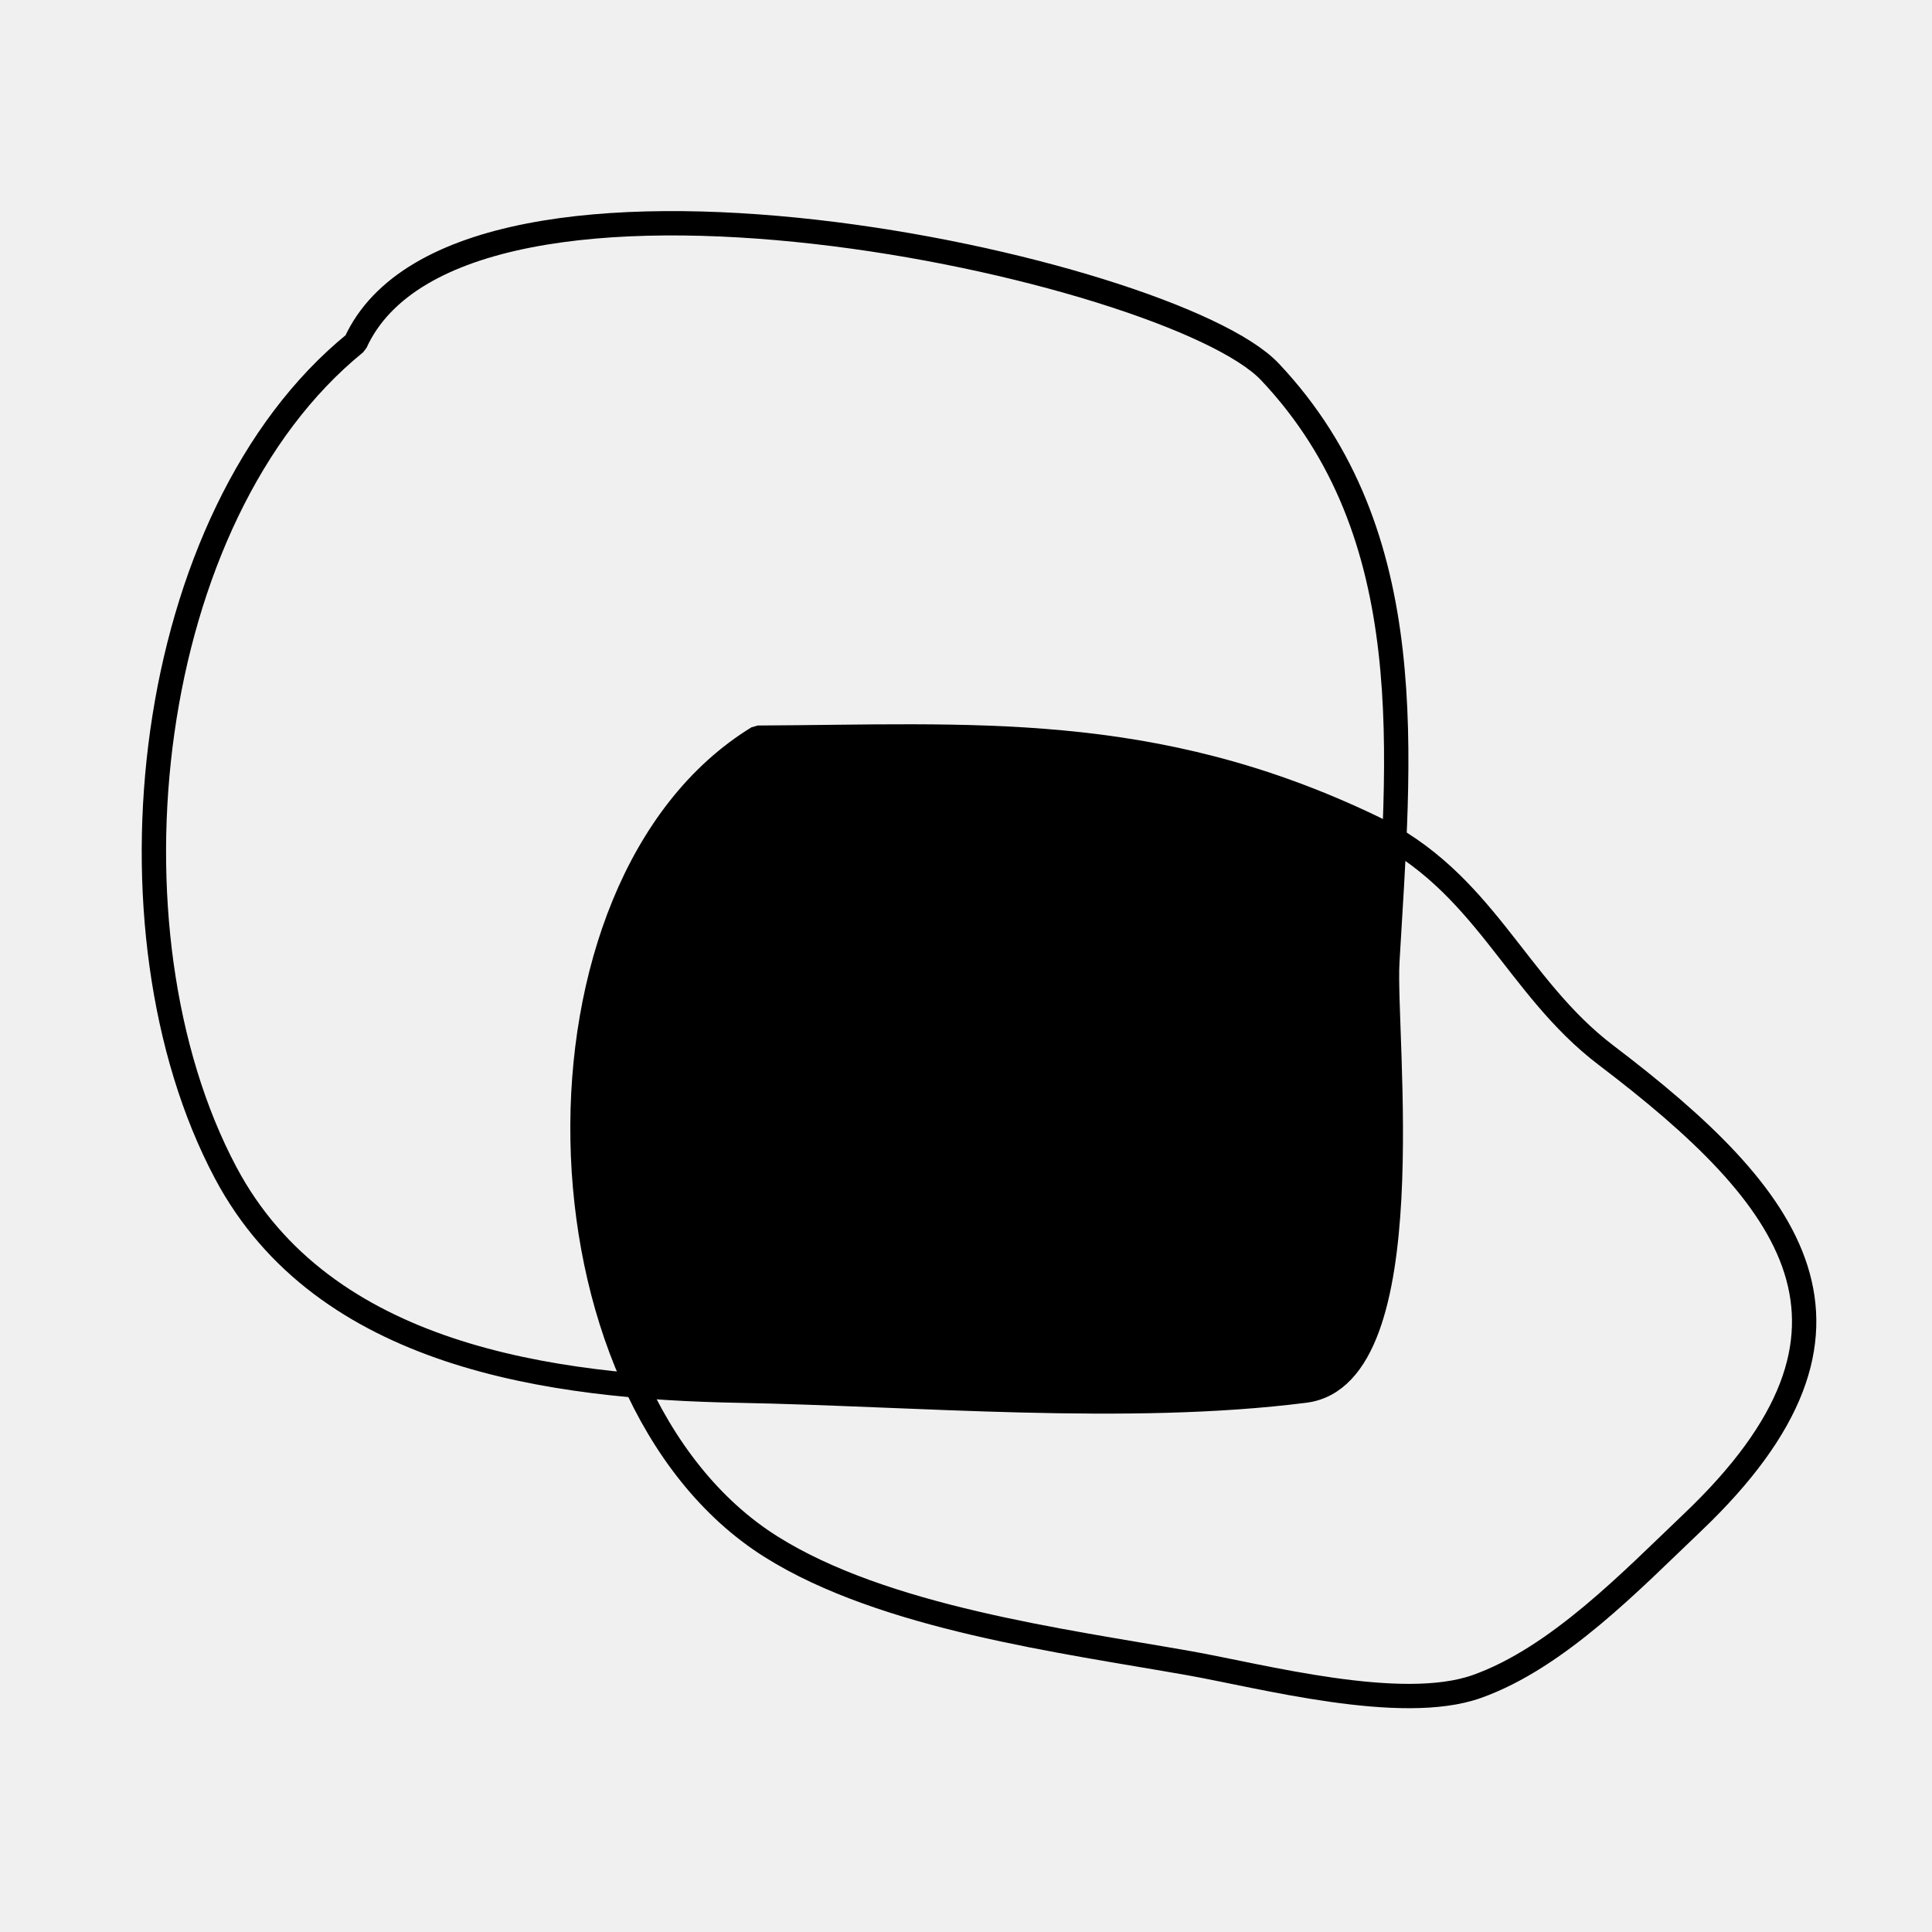
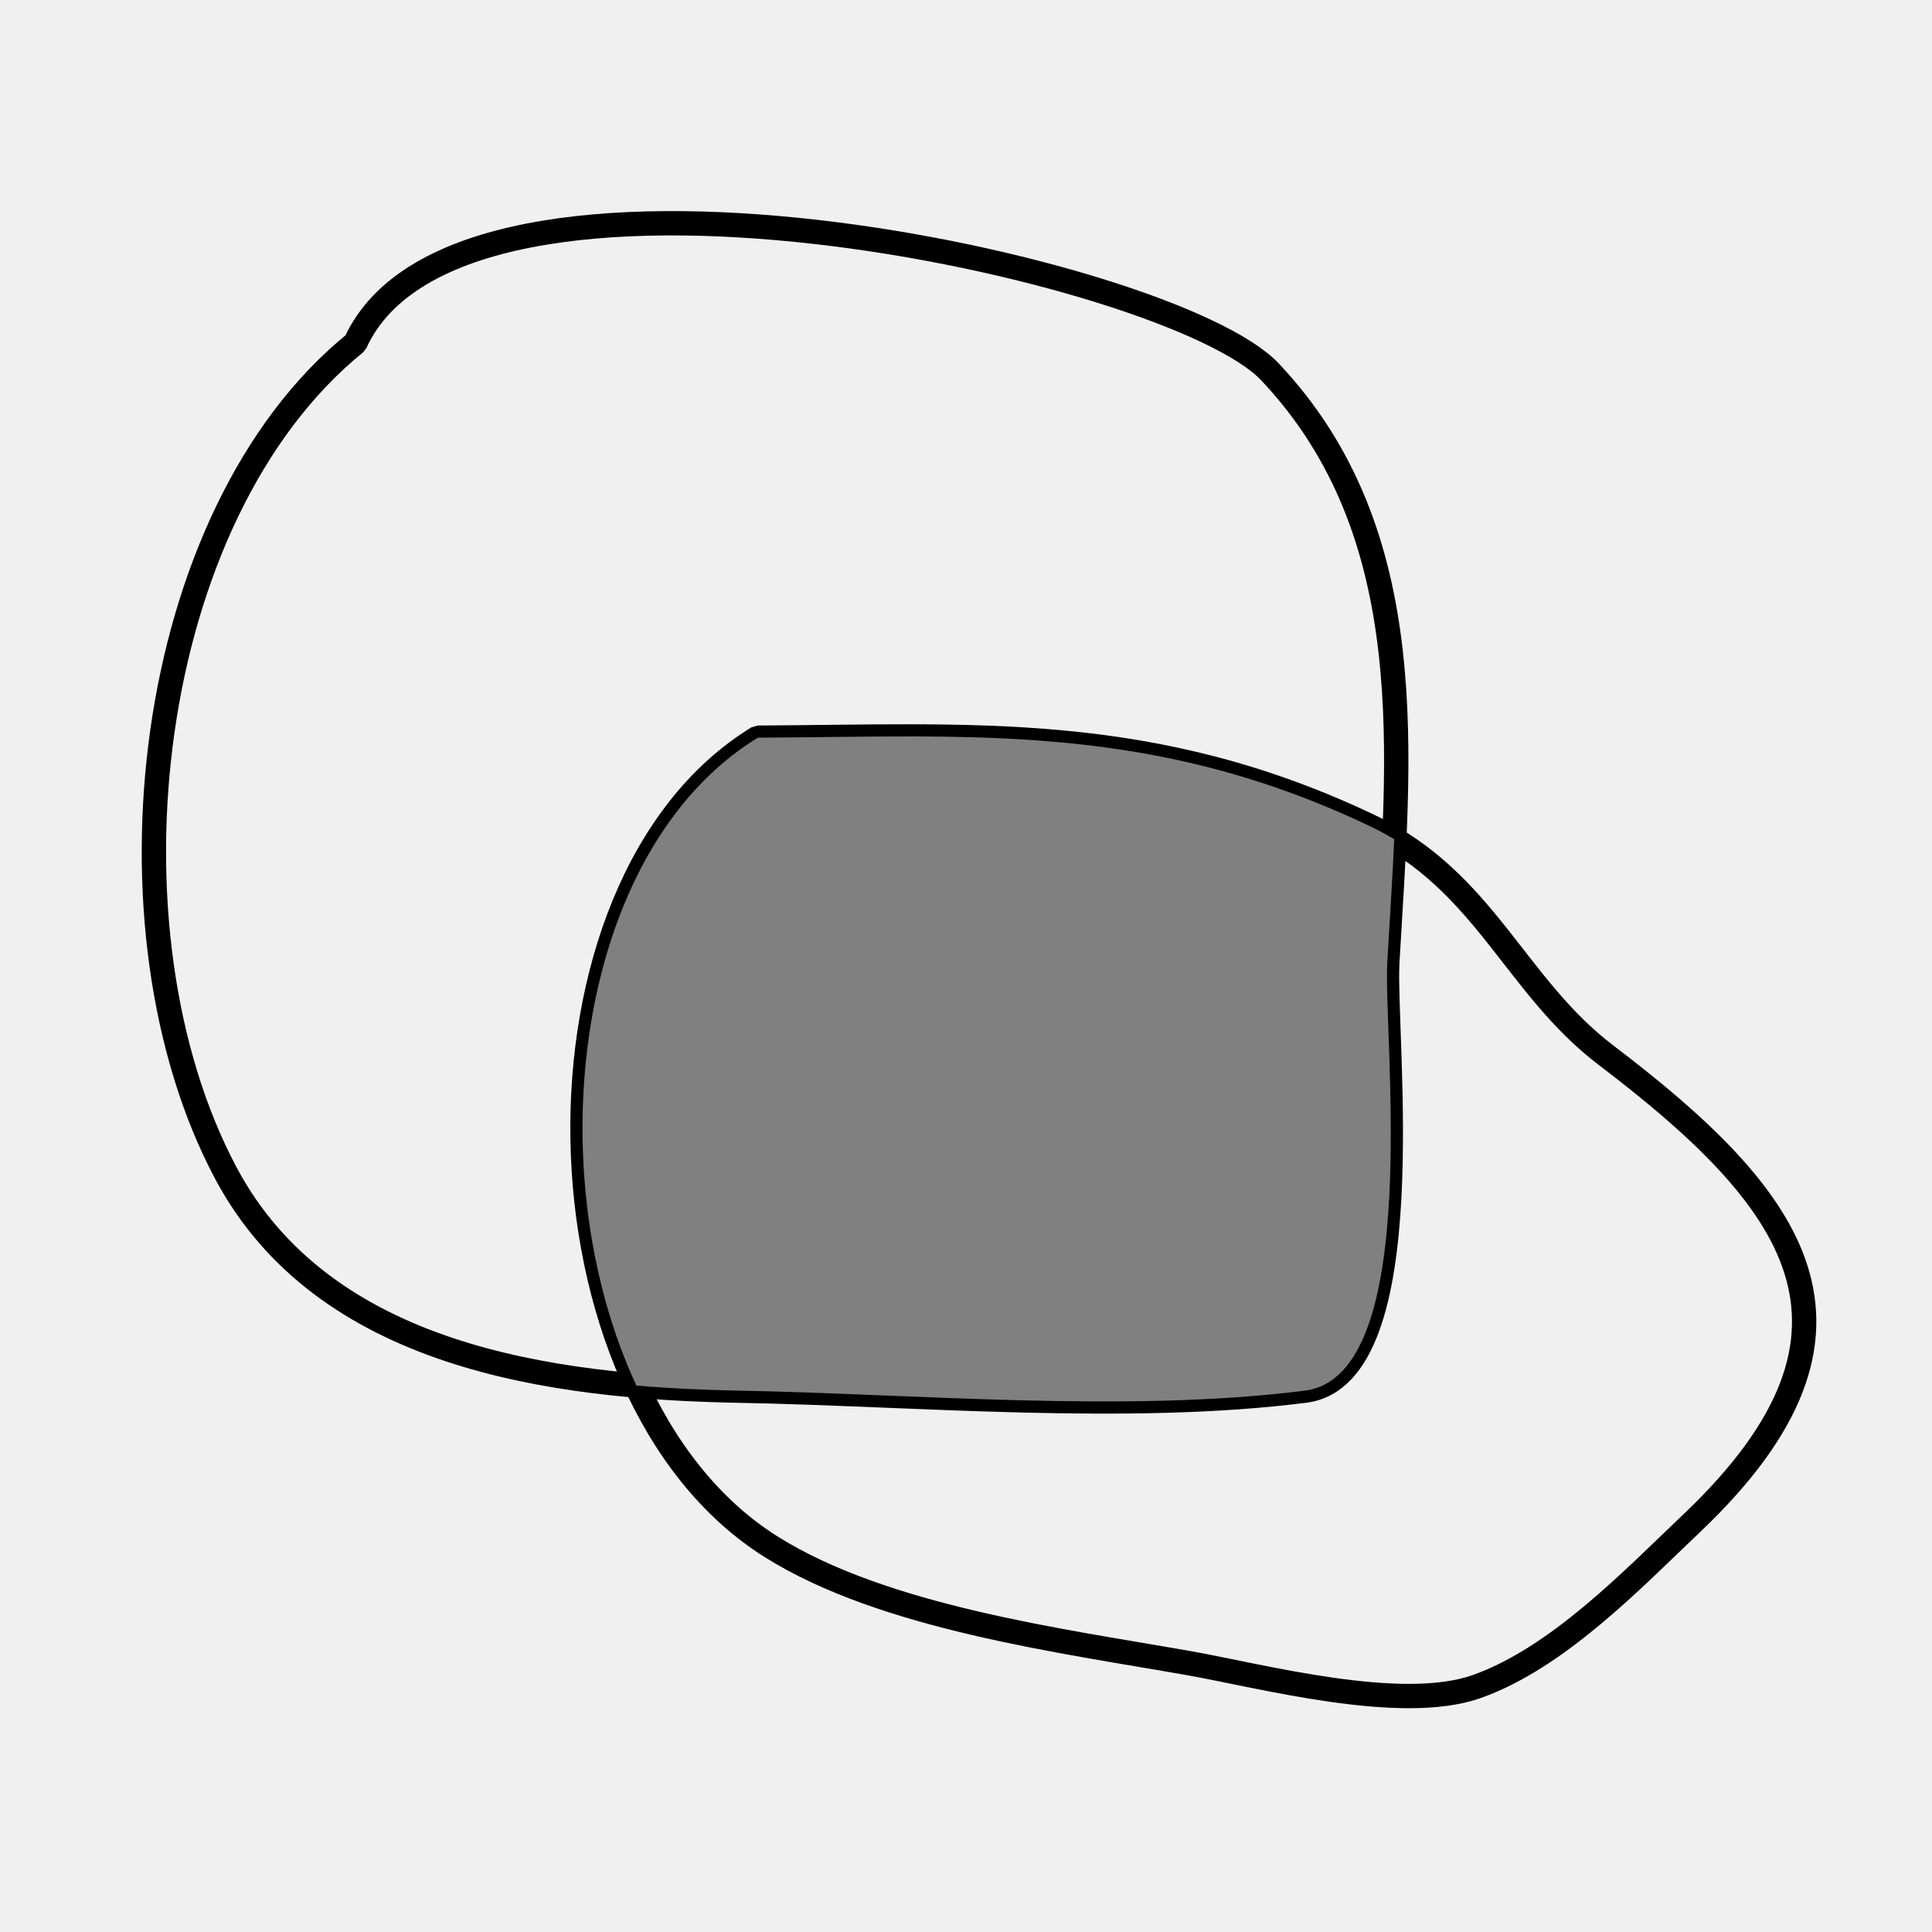
<svg xmlns="http://www.w3.org/2000/svg" xmlns:xlink="http://www.w3.org/1999/xlink" width="300" height="300" viewBox="0 0 79.375 79.375" version="1.1" id="svg5">
  <defs id="defs2">
    <pattern xlink:href="#Strips1_2white" id="pattern5488" patternTransform="matrix(0,-0.6181648,-9.008956,3.7249519e-7,0,0)" />
    <pattern patternUnits="userSpaceOnUse" width="3" height="1" patternTransform="translate(0,0) scale(10,10)" id="Strips1_2white">
      <rect style="fill:white;stroke:none" x="0" y="-0.5" width="1" height="2" id="rect3221" />
    </pattern>
  </defs>
  <g id="layer1">
    <path style="fill:none;stroke:#000000;stroke-width:1;stroke-linejoin:bevel;stroke-miterlimit:4;stroke-dasharray:none;stroke-dashoffset:0;stroke-opacity:1" d="M 14.601,14.088 C 5.864,21.181 3.966,38.198 9.273,48.185 c 4.019,7.563 13.394,8.807 21.08,8.949 7.24,0.134 15.974,0.928 23.261,0 4.891,-0.623 3.21,-14.588 3.383,-17.603 C 57.479,31.126 58.485,21.961 52.174,15.277 48.123,10.987 18.907,4.623 14.601,14.088 Z" id="path5178" />
    <path style="fill:none;stroke:#000000;stroke-width:1;stroke-linejoin:bevel;stroke-miterlimit:4;stroke-dasharray:none;stroke-dashoffset:0;stroke-opacity:1" d="m 31.135,30.307 c -9.899,6.069 -9.481,26.933 0.541,33.238 4.645,2.922 11.986,3.869 17.176,4.786 2.96,0.523 8.699,2.066 11.82,0.959 3.319,-1.178 6.368,-4.368 8.85,-6.728 C 77.918,54.579 73.673,49.196 65.983,43.353 62.236,40.507 61.004,36.201 56.316,33.96 47.316,29.657 39.872,30.268 31.135,30.307 Z" id="path5180" />
-     <path id="path5178-7" style="fill:#000000;fill-opacity:1;stroke:none;stroke-width:1;stroke-linejoin:bevel;stroke-miterlimit:4;stroke-dasharray:none;stroke-dashoffset:0;stroke-opacity:1" d="m 37.49,30.256 c -2.067,-0.004 -4.17,0.041 -6.355,0.051 -7.532,4.618 -9.089,17.799 -4.99,26.617 1.429,0.123 2.845,0.184 4.207,0.209 7.24,0.134 15.973,0.928 23.261,0 4.891,-0.623 3.21,-14.588 3.383,-17.603 0.095,-1.662 0.209,-3.354 0.285,-5.051 -0.306,-0.183 -0.625,-0.358 -0.965,-0.52 -6.75,-3.228 -12.625,-3.69 -18.827,-3.704 z" />
+     <path id="path5178-7" style="fill:#808080;fill-opacity:1;stroke:none;stroke-width:1;stroke-linejoin:bevel;stroke-miterlimit:4;stroke-dasharray:none;stroke-dashoffset:0;stroke-opacity:1" d="m 37.49,30.256 c -2.067,-0.004 -4.17,0.041 -6.355,0.051 -7.532,4.618 -9.089,17.799 -4.99,26.617 1.429,0.123 2.845,0.184 4.207,0.209 7.24,0.134 15.973,0.928 23.261,0 4.891,-0.623 3.21,-14.588 3.383,-17.603 0.095,-1.662 0.209,-3.354 0.285,-5.051 -0.306,-0.183 -0.625,-0.358 -0.965,-0.52 -6.75,-3.228 -12.625,-3.69 -18.827,-3.704 z" />
  </g>
</svg>
